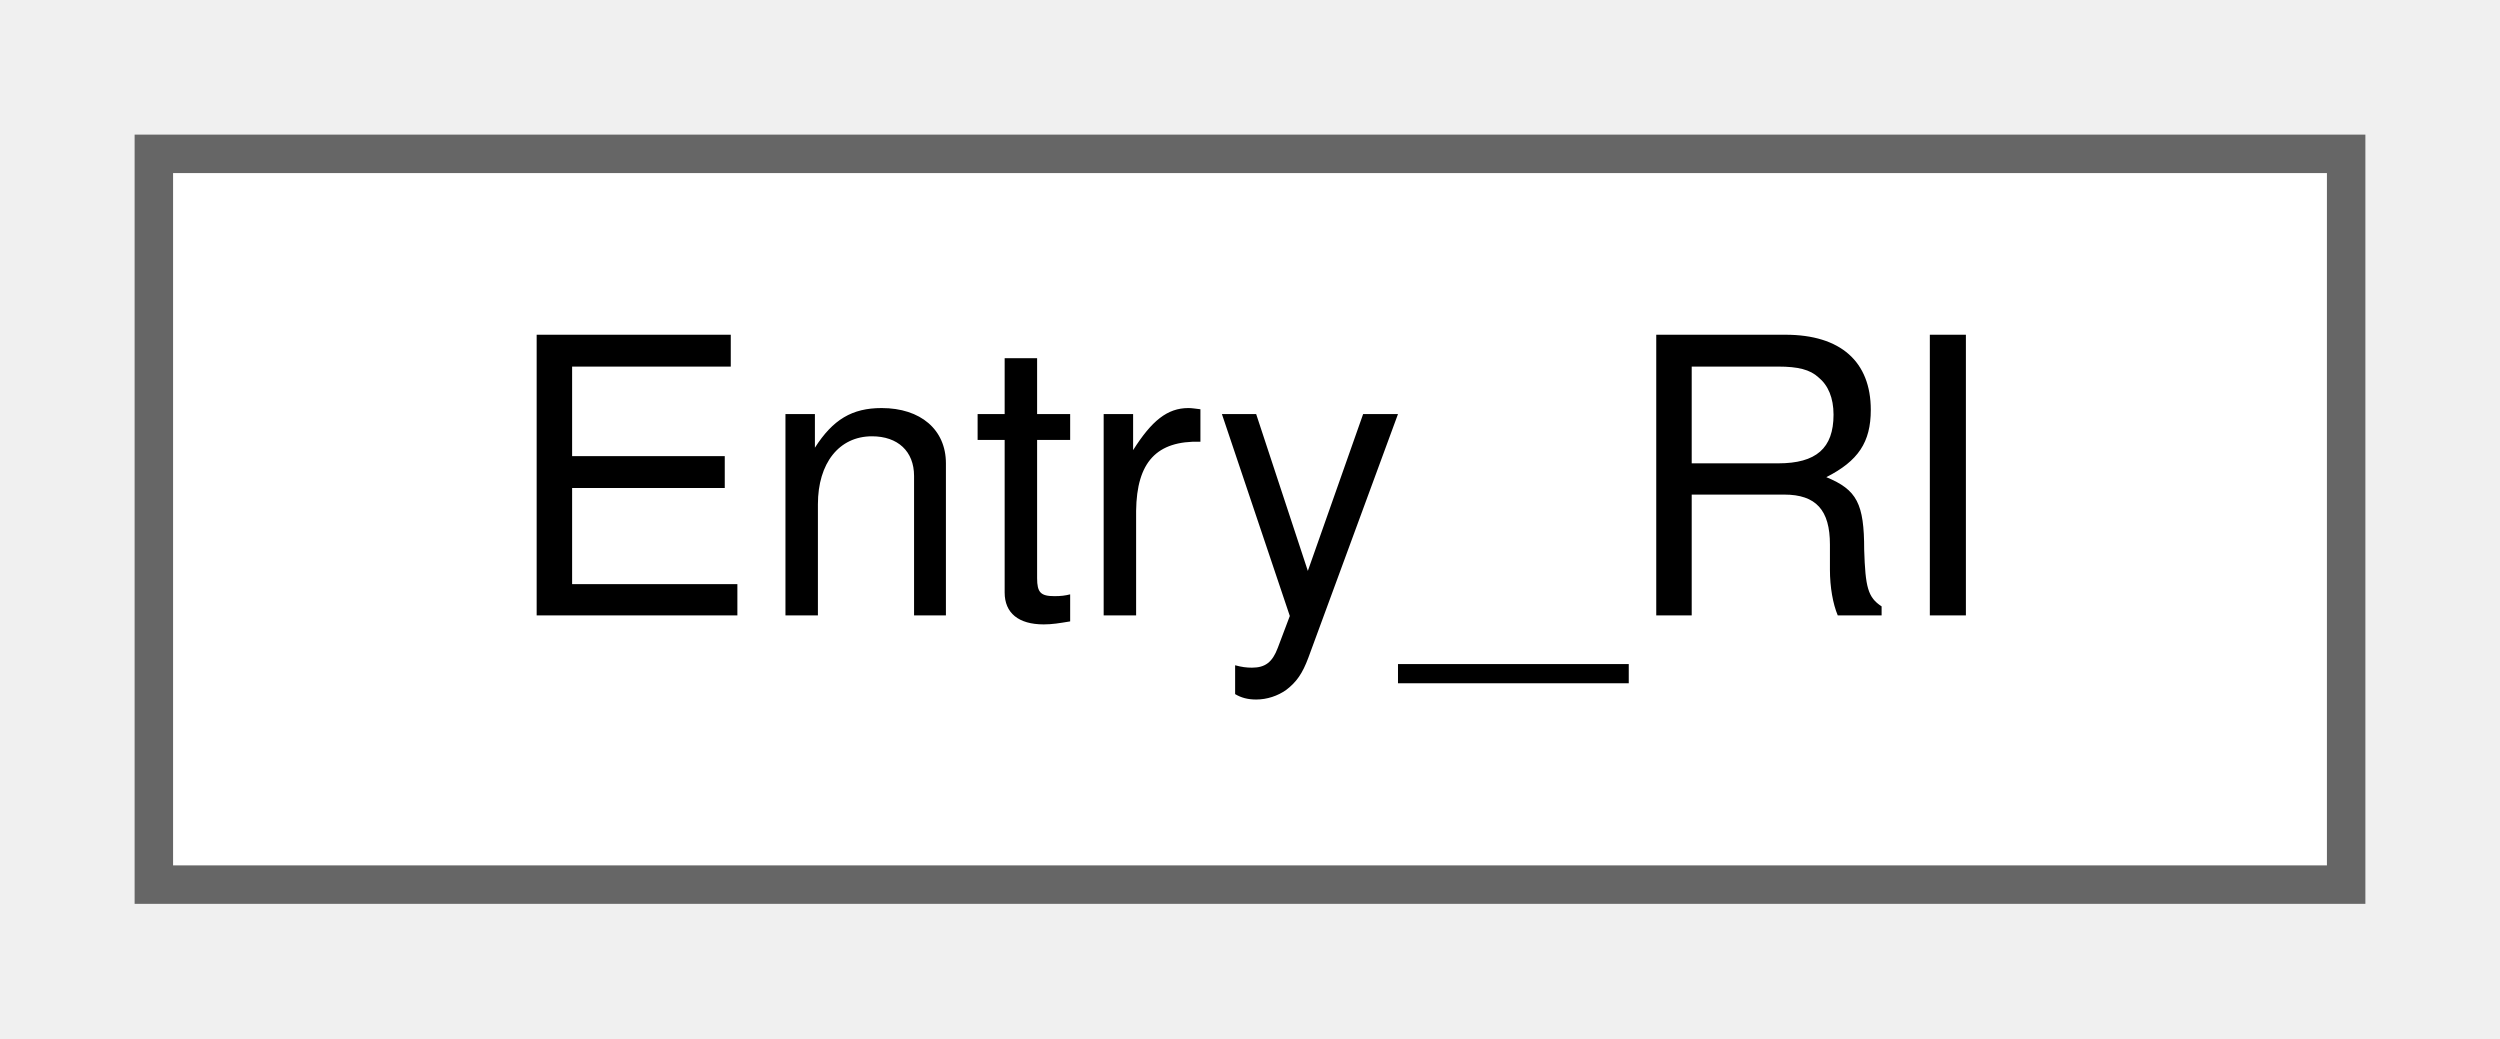
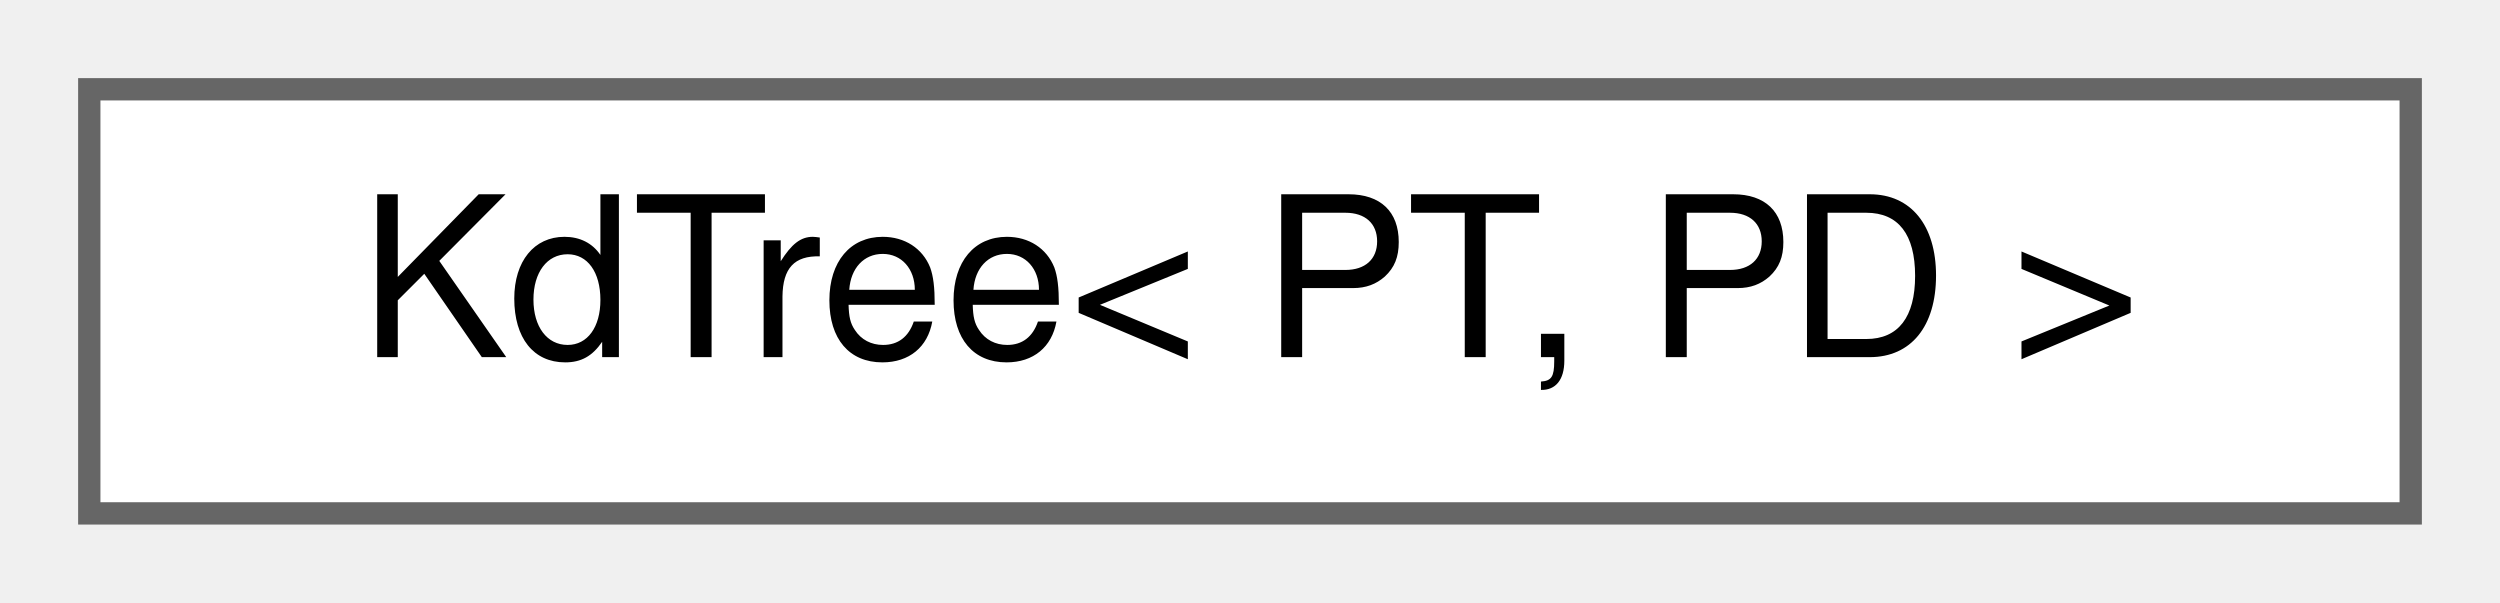
- <svg xmlns="http://www.w3.org/2000/svg" xmlns:xlink="http://www.w3.org/1999/xlink" width="65pt" height="27pt" viewBox="0.00 0.00 65.00 27.00">
+ <svg xmlns="http://www.w3.org/2000/svg" xmlns:xlink="http://www.w3.org/1999/xlink" width="112pt" height="27pt" viewBox="0.00 0.00 112.00 27.00">
  <g id="graph0" class="graph" transform="scale(1 1) rotate(0) translate(4 23)">
    <g id="Node000000" class="node">
      <g id="a_Node000000">
-         <a xlink:href="structEntry__RI.html" target="_top" xlink:title=" ">
-           <polygon fill="white" stroke="#666666" points="57,-19 0,-19 0,0 57,0 57,-19" />
-           <text text-anchor="middle" x="28.5" y="-7" font-family="Helvetica,sans-Serif" font-size="10.00">Entry_RI</text>
+         <a xlink:href="classKdTree.html" target="_top" xlink:title="A k-dimensional tree (kd-tree) for organizing and searching spatial data.">
+           <polygon fill="white" stroke="#666666" points="104,-19 0,-19 0,0 104,0 104,-19" />
+           <text text-anchor="middle" x="52" y="-7" font-family="Helvetica,sans-Serif" font-size="10.00">KdTree&lt; PT, PD &gt;</text>
        </a>
      </g>
    </g>
  </g>
</svg>
